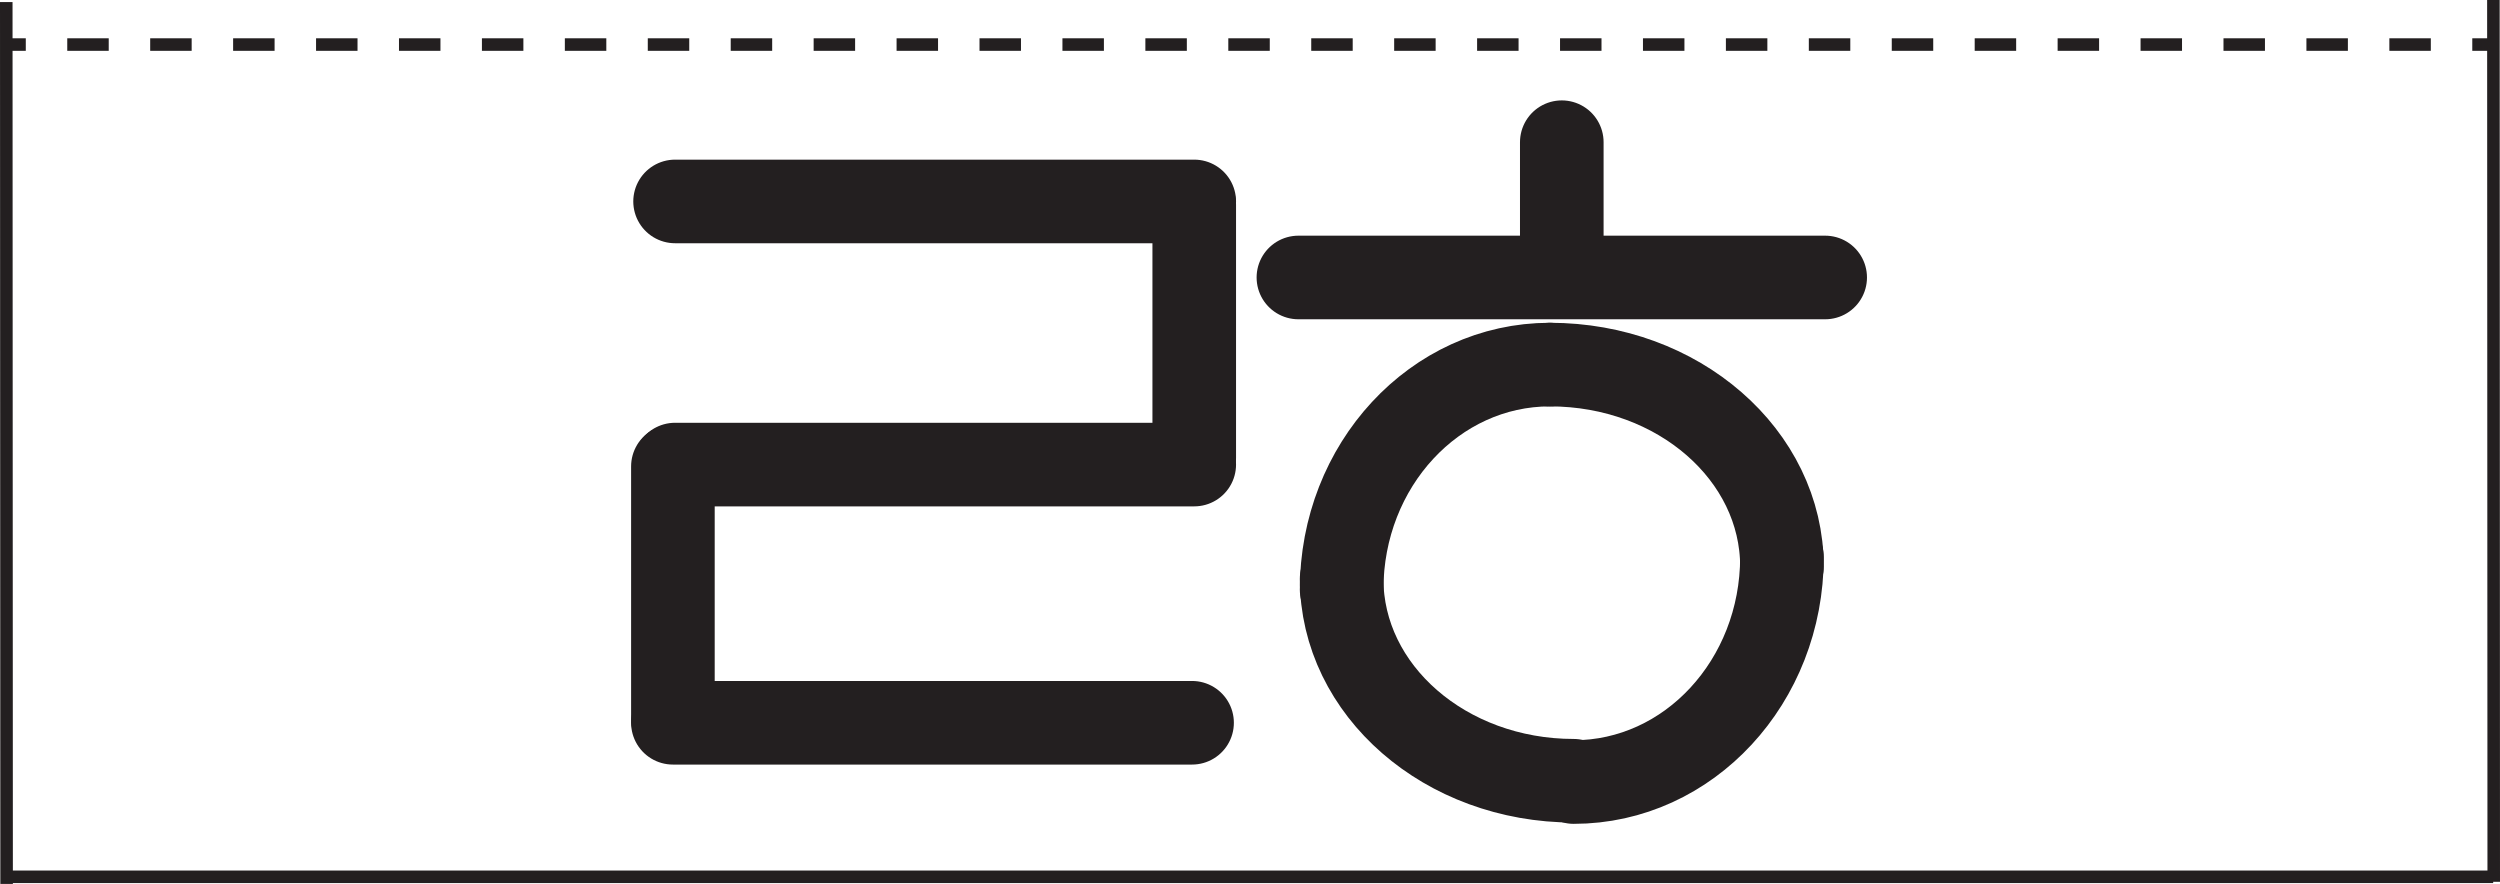
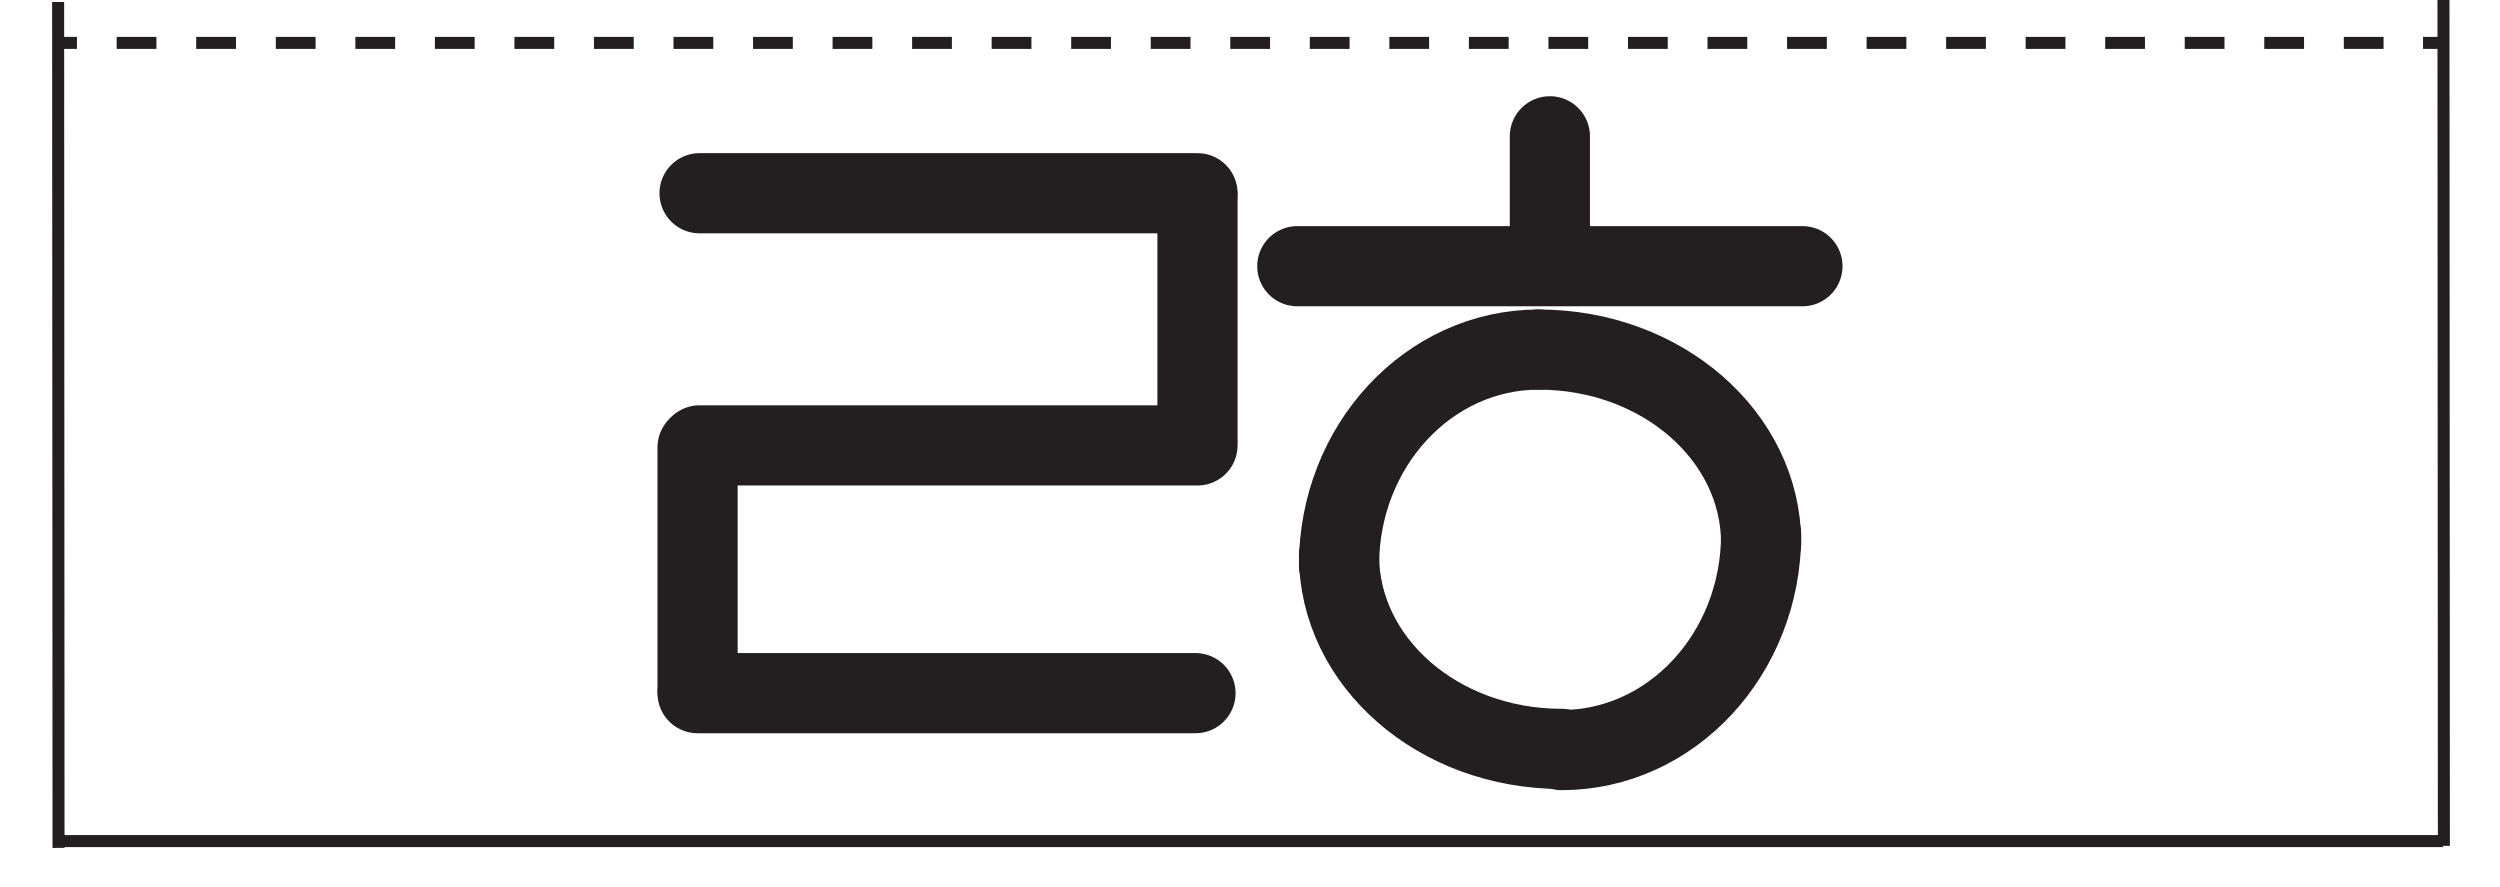
- <svg xmlns="http://www.w3.org/2000/svg" id="Layer_1" data-name="Layer 1" viewBox="0 0 598.08 211.46">
-   <defs>
-     <style>
-       .cls-1 {
-         stroke-dasharray: 0 0 0 0 9.92 9.92 9.92 9.92;
-       }
- 
-       .cls-1, .cls-2, .cls-3, .cls-4 {
-         fill: none;
-         stroke: #231f20;
-         stroke-miterlimit: 10;
-       }
- 
-       .cls-1, .cls-2, .cls-4 {
-         stroke-width: 3px;
-       }
- 
-       .cls-3 {
-         stroke-linecap: round;
-         stroke-width: 20px;
-       }
- 
-       .cls-4 {
-         stroke-dasharray: 0 0 0 0 0 0 9.92 9.92 9.92 9.92 9.92 9.92;
-       }
-     </style>
-   </defs>
-   <line class="cls-2" x1="1.17" y1="209.76" x2="596.45" y2="209.76" />
+ <svg xmlns="http://www.w3.org/2000/svg" version="1.1" id="Layer_1" x="0px" y="0px" viewBox="0 0 623.6 221.1" style="enable-background:new 0 0 623.6 221.1;" xml:space="preserve">
+   <style type="text/css">
+ 	.st0{fill:none;stroke:#231F20;stroke-width:3;stroke-miterlimit:10;}
+ 	.st1{fill:none;stroke:#231F20;stroke-width:3;stroke-miterlimit:10;stroke-dasharray:9.92,9.92,9.92,9.92;}
+ 	.st2{fill:none;stroke:#231F20;stroke-width:3;stroke-miterlimit:10;stroke-dasharray:9.92,9.92,9.92,9.92,9.92,9.92;}
+ 	.st3{display:none;}
+ 	.st4{display:inline;fill:none;stroke:#231F20;stroke-width:20;stroke-linecap:round;stroke-miterlimit:10;}
+ 	.st5{fill:none;stroke:#231F20;stroke-width:20;stroke-linecap:round;stroke-miterlimit:10;}
+ </style>
+   <line class="st0" x1="14.2" y1="209.8" x2="609.4" y2="209.8" />
  <g>
-     <line class="cls-2" x1="1.17" y1="10.66" x2="6.17" y2="10.66" />
-     <line class="cls-1" x1="16.09" y1="10.66" x2="50.81" y2="10.66" />
-     <line class="cls-4" x1="55.77" y1="10.66" x2="586.49" y2="10.66" />
-     <line class="cls-2" x1="591.45" y1="10.66" x2="596.45" y2="10.66" />
+     <g>
+       <line class="st0" x1="14.2" y1="10.7" x2="19.2" y2="10.7" />
+       <line class="st1" x1="29.1" y1="10.7" x2="63.8" y2="10.7" />
+       <line class="st2" x1="68.8" y1="10.7" x2="599.5" y2="10.7" />
+       <line class="st0" x1="604.4" y1="10.7" x2="609.4" y2="10.7" />
+     </g>
  </g>
-   <line class="cls-2" x1="1.5" y1=".5" x2="1.58" y2="211.46" />
-   <line class="cls-2" x1="596.58" y1="210.96" x2="596.5" y2="0" />
-   <g id="_" data-name="ㅎ">
+   <line class="st0" x1="14.5" y1="0.5" x2="14.6" y2="211.5" />
+   <line class="st0" x1="609.6" y1="211" x2="609.5" y2="0" />
+   <g id="_x3147_" class="st3">
+     <path id="_x30__00000160176543013836628730000012730868243718474662_" class="st4" d="M259.1,112c0,29,24.8,52.5,55.5,52.5" />
+     <path id="_x30__00000002384560913540772100000005079009347425563028_" class="st4" d="M314.6,164.8c27.5,0,49.8-26.1,49.8-58.4" />
+     <path id="_x30_" class="st4" d="M364.5,108.8c0-29-24.8-52.5-55.5-52.5" />
+     <path id="_x30__00000040557645117408956490000011533728137049625220_" class="st4" d="M309,56.3c-27.5,0-49.8,26.1-49.8,58.4" />
+   </g>
+   <g id="_x314E__00000183207740004092161020000001526169812929141901_">
    <g>
-       <path id="_0" data-name="0" class="cls-3" d="m320.96,138.47c0,26.7,24.83,48.31,55.51,48.31" />
-       <path id="_0-2" data-name="0" class="cls-3" d="m376.47,187.09c27.54,0,49.83-24.07,49.83-53.82" />
-       <path id="_0-3" data-name="0" class="cls-3" d="m426.3,135.53c0-26.7-24.83-48.31-55.51-48.31" />
-       <path id="_0-4" data-name="0" class="cls-3" d="m370.79,87.22c-27.54,0-49.83,24.07-49.83,53.82" />
+       <path id="_x30__00000043442123809795860830000008352551896527314613_" class="st5" d="M334,138.5c0,26.7,24.8,48.3,55.5,48.3" />
+       <path id="_x30__00000135662875156558081030000014678780669448236978_" class="st5" d="M389.5,187.1c27.5,0,49.8-24.1,49.8-53.8" />
+       <path id="_x30__00000001663040414063862690000015209037803964803983_" class="st5" d="M439.3,135.5c0-26.7-24.8-48.3-55.5-48.3" />
+       <path id="_x30__00000031194958944769405670000000543374690865503659_" class="st5" d="M383.8,87.2c-27.5,0-49.8,24.1-49.8,53.8" />
    </g>
-     <line id="_-2" data-name="ㅎ" class="cls-3" x1="310.62" y1="66.38" x2="436.64" y2="66.38" />
-     <line id="_-3" data-name="ㅎ" class="cls-3" x1="373.63" y1="65.34" x2="373.63" y2="34.02" />
+     <line id="_x314E__00000067224267040139801260000003941610929237282702_" class="st5" x1="323.6" y1="66.4" x2="449.6" y2="66.4" />
+     <line id="_x314E_" class="st5" x1="386.6" y1="65.3" x2="386.6" y2="34" />
  </g>
  <g>
-     <line id="_-4" data-name="ㄹ" class="cls-3" x1="285.7" y1="48.98" x2="285.7" y2="109.52" />
+     <line id="_x3139__00000003783290752309194090000007005709054464623019_" class="st5" x1="298.7" y1="49" x2="298.7" y2="109.5" />
    <g>
-       <line id="_-5" data-name="ㄹ" class="cls-3" x1="160.98" y1="172.12" x2="160.98" y2="111.58" />
-       <line id="_-6" data-name="ㄹ" class="cls-3" x1="160.98" y1="172.91" x2="285.18" y2="172.91" />
-       <line id="_-7" data-name="ㄹ" class="cls-3" x1="285.7" y1="48.19" x2="161.5" y2="48.19" />
-       <line id="_-8" data-name="ㄹ" class="cls-3" x1="285.7" y1="111.14" x2="161.5" y2="111.14" />
+       <line id="_x3139__00000071555613146022014170000015797347702650758799_" class="st5" x1="174" y1="172.1" x2="174" y2="111.6" />
+       <line id="_x3139__00000062192558353490062280000009987698426026024124_" class="st5" x1="174" y1="172.9" x2="298.2" y2="172.9" />
+       <line id="_x3139__00000063596339833383935390000005163507494556827528_" class="st5" x1="298.7" y1="48.2" x2="174.5" y2="48.2" />
+       <line id="_x3139__00000176039718818658824030000014588167903370289799_" class="st5" x1="298.7" y1="111.1" x2="174.5" y2="111.1" />
    </g>
  </g>
</svg>
